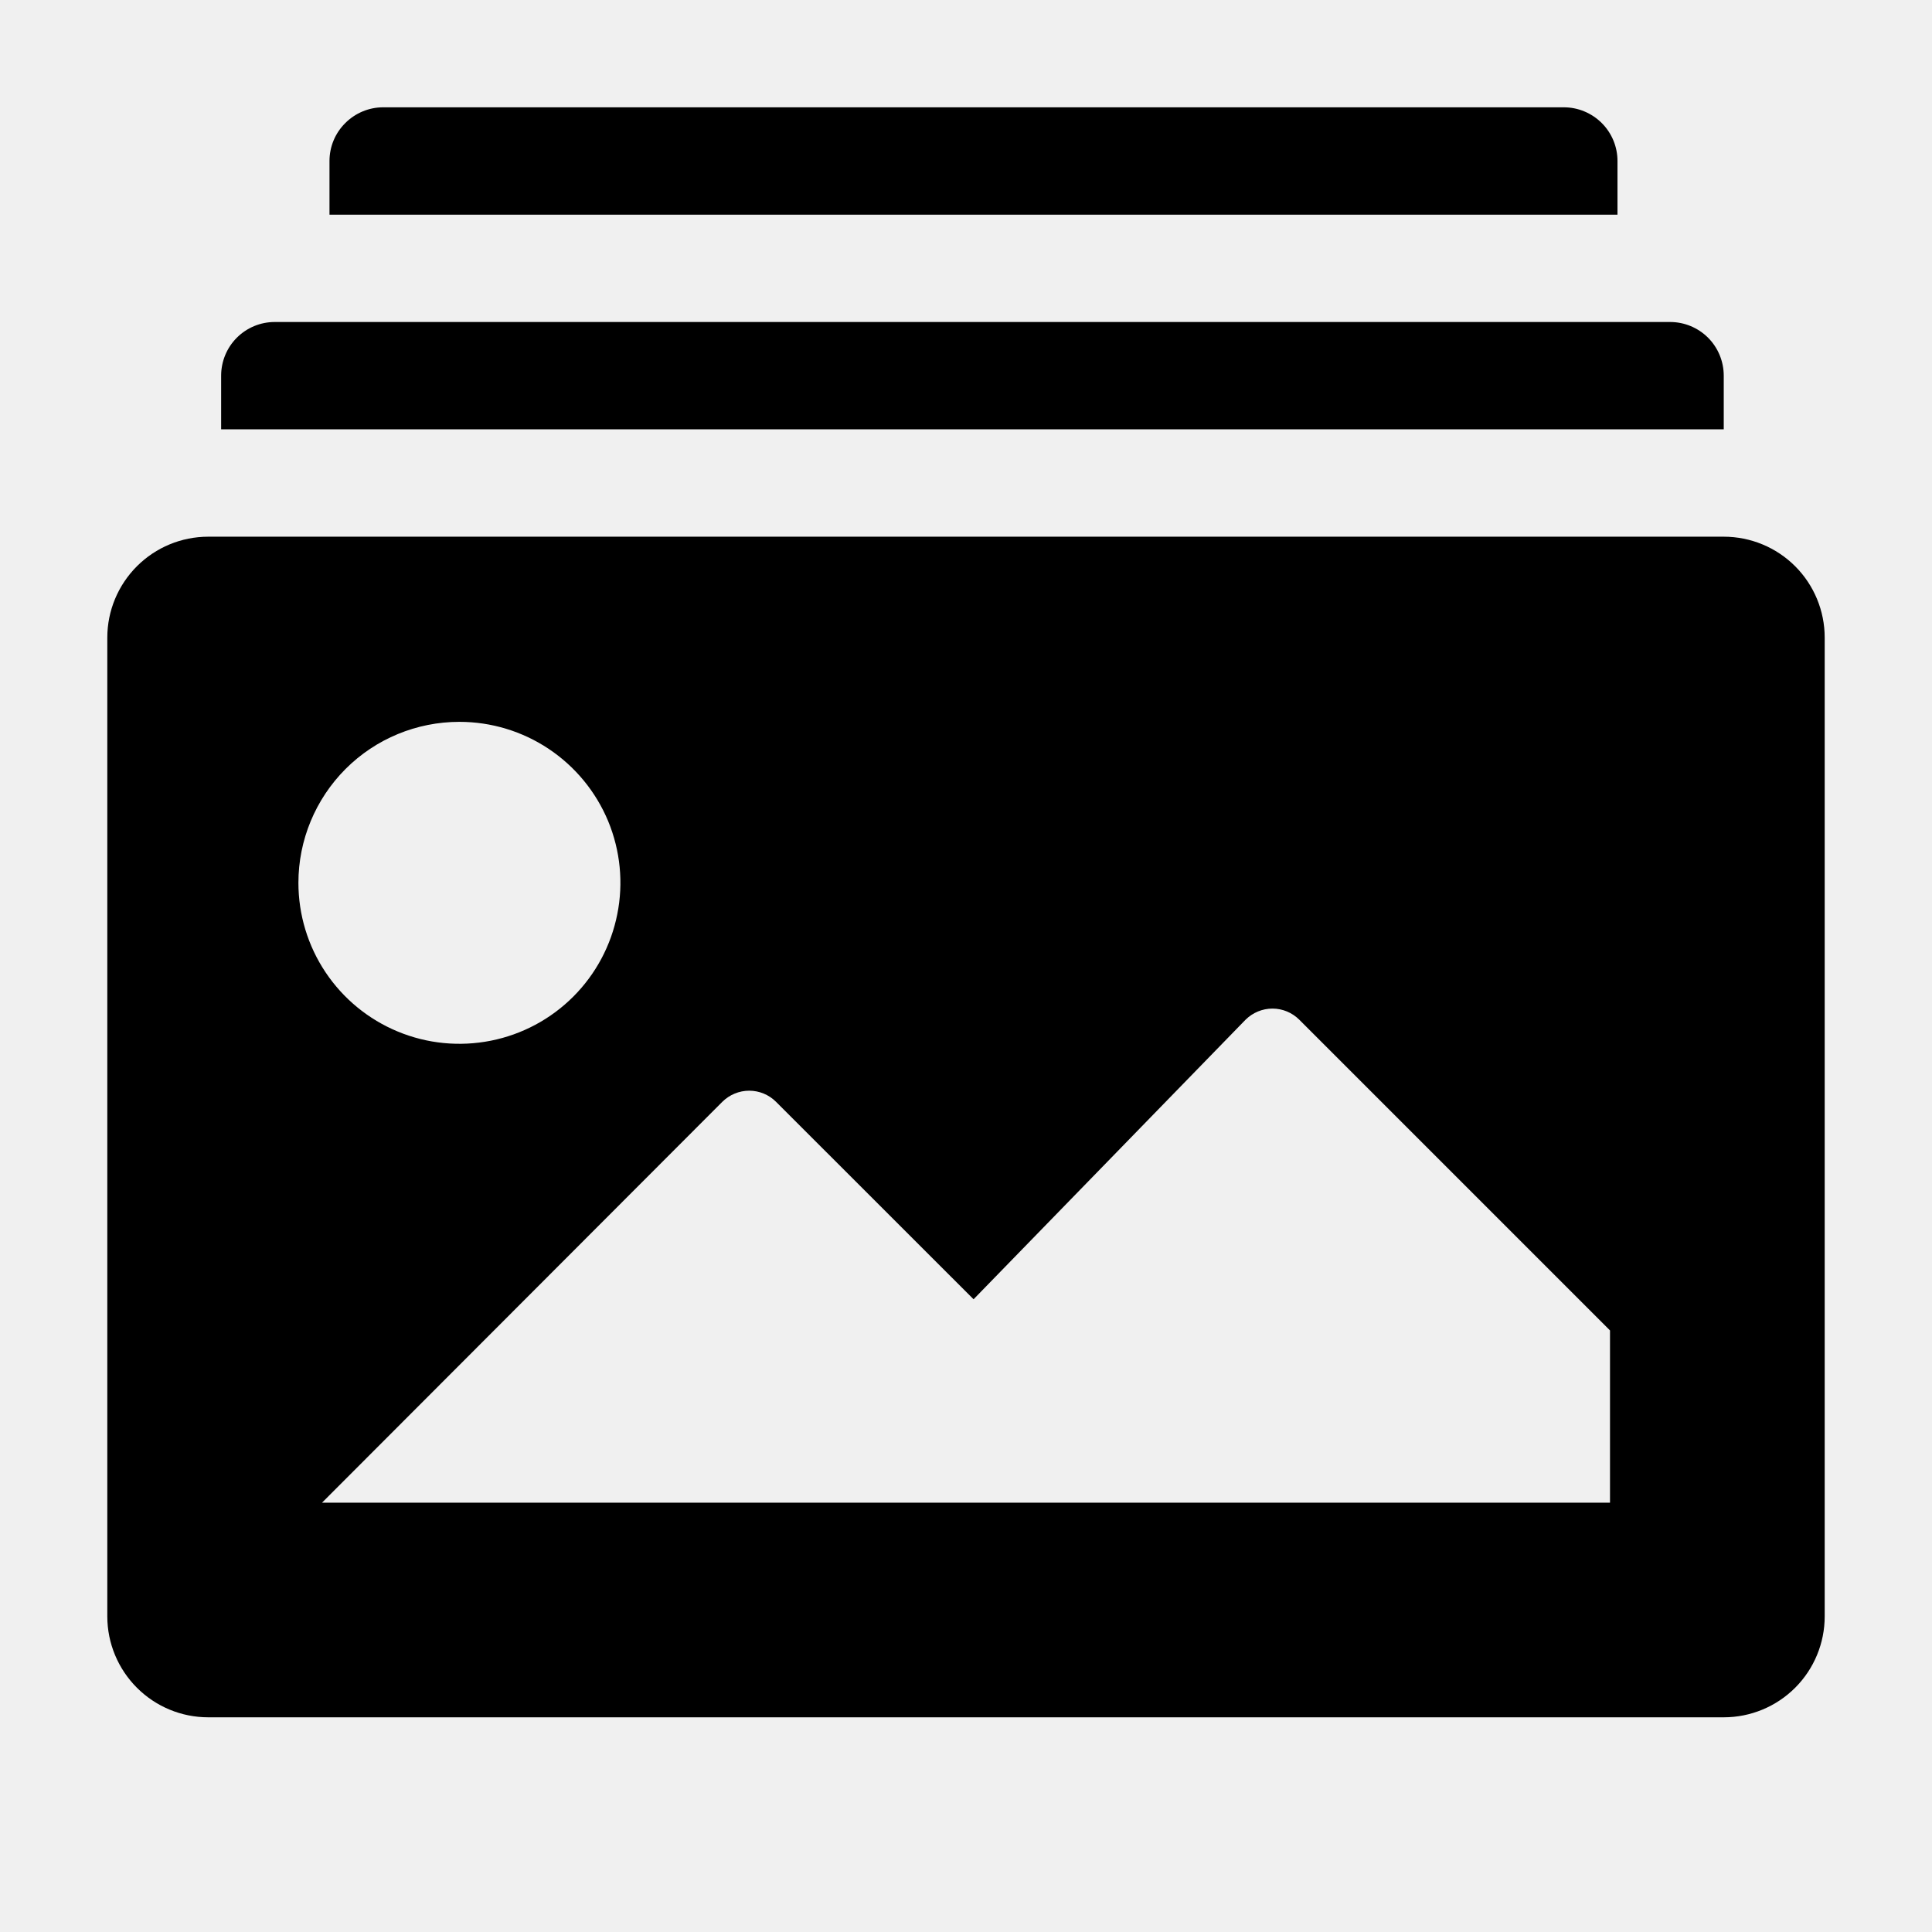
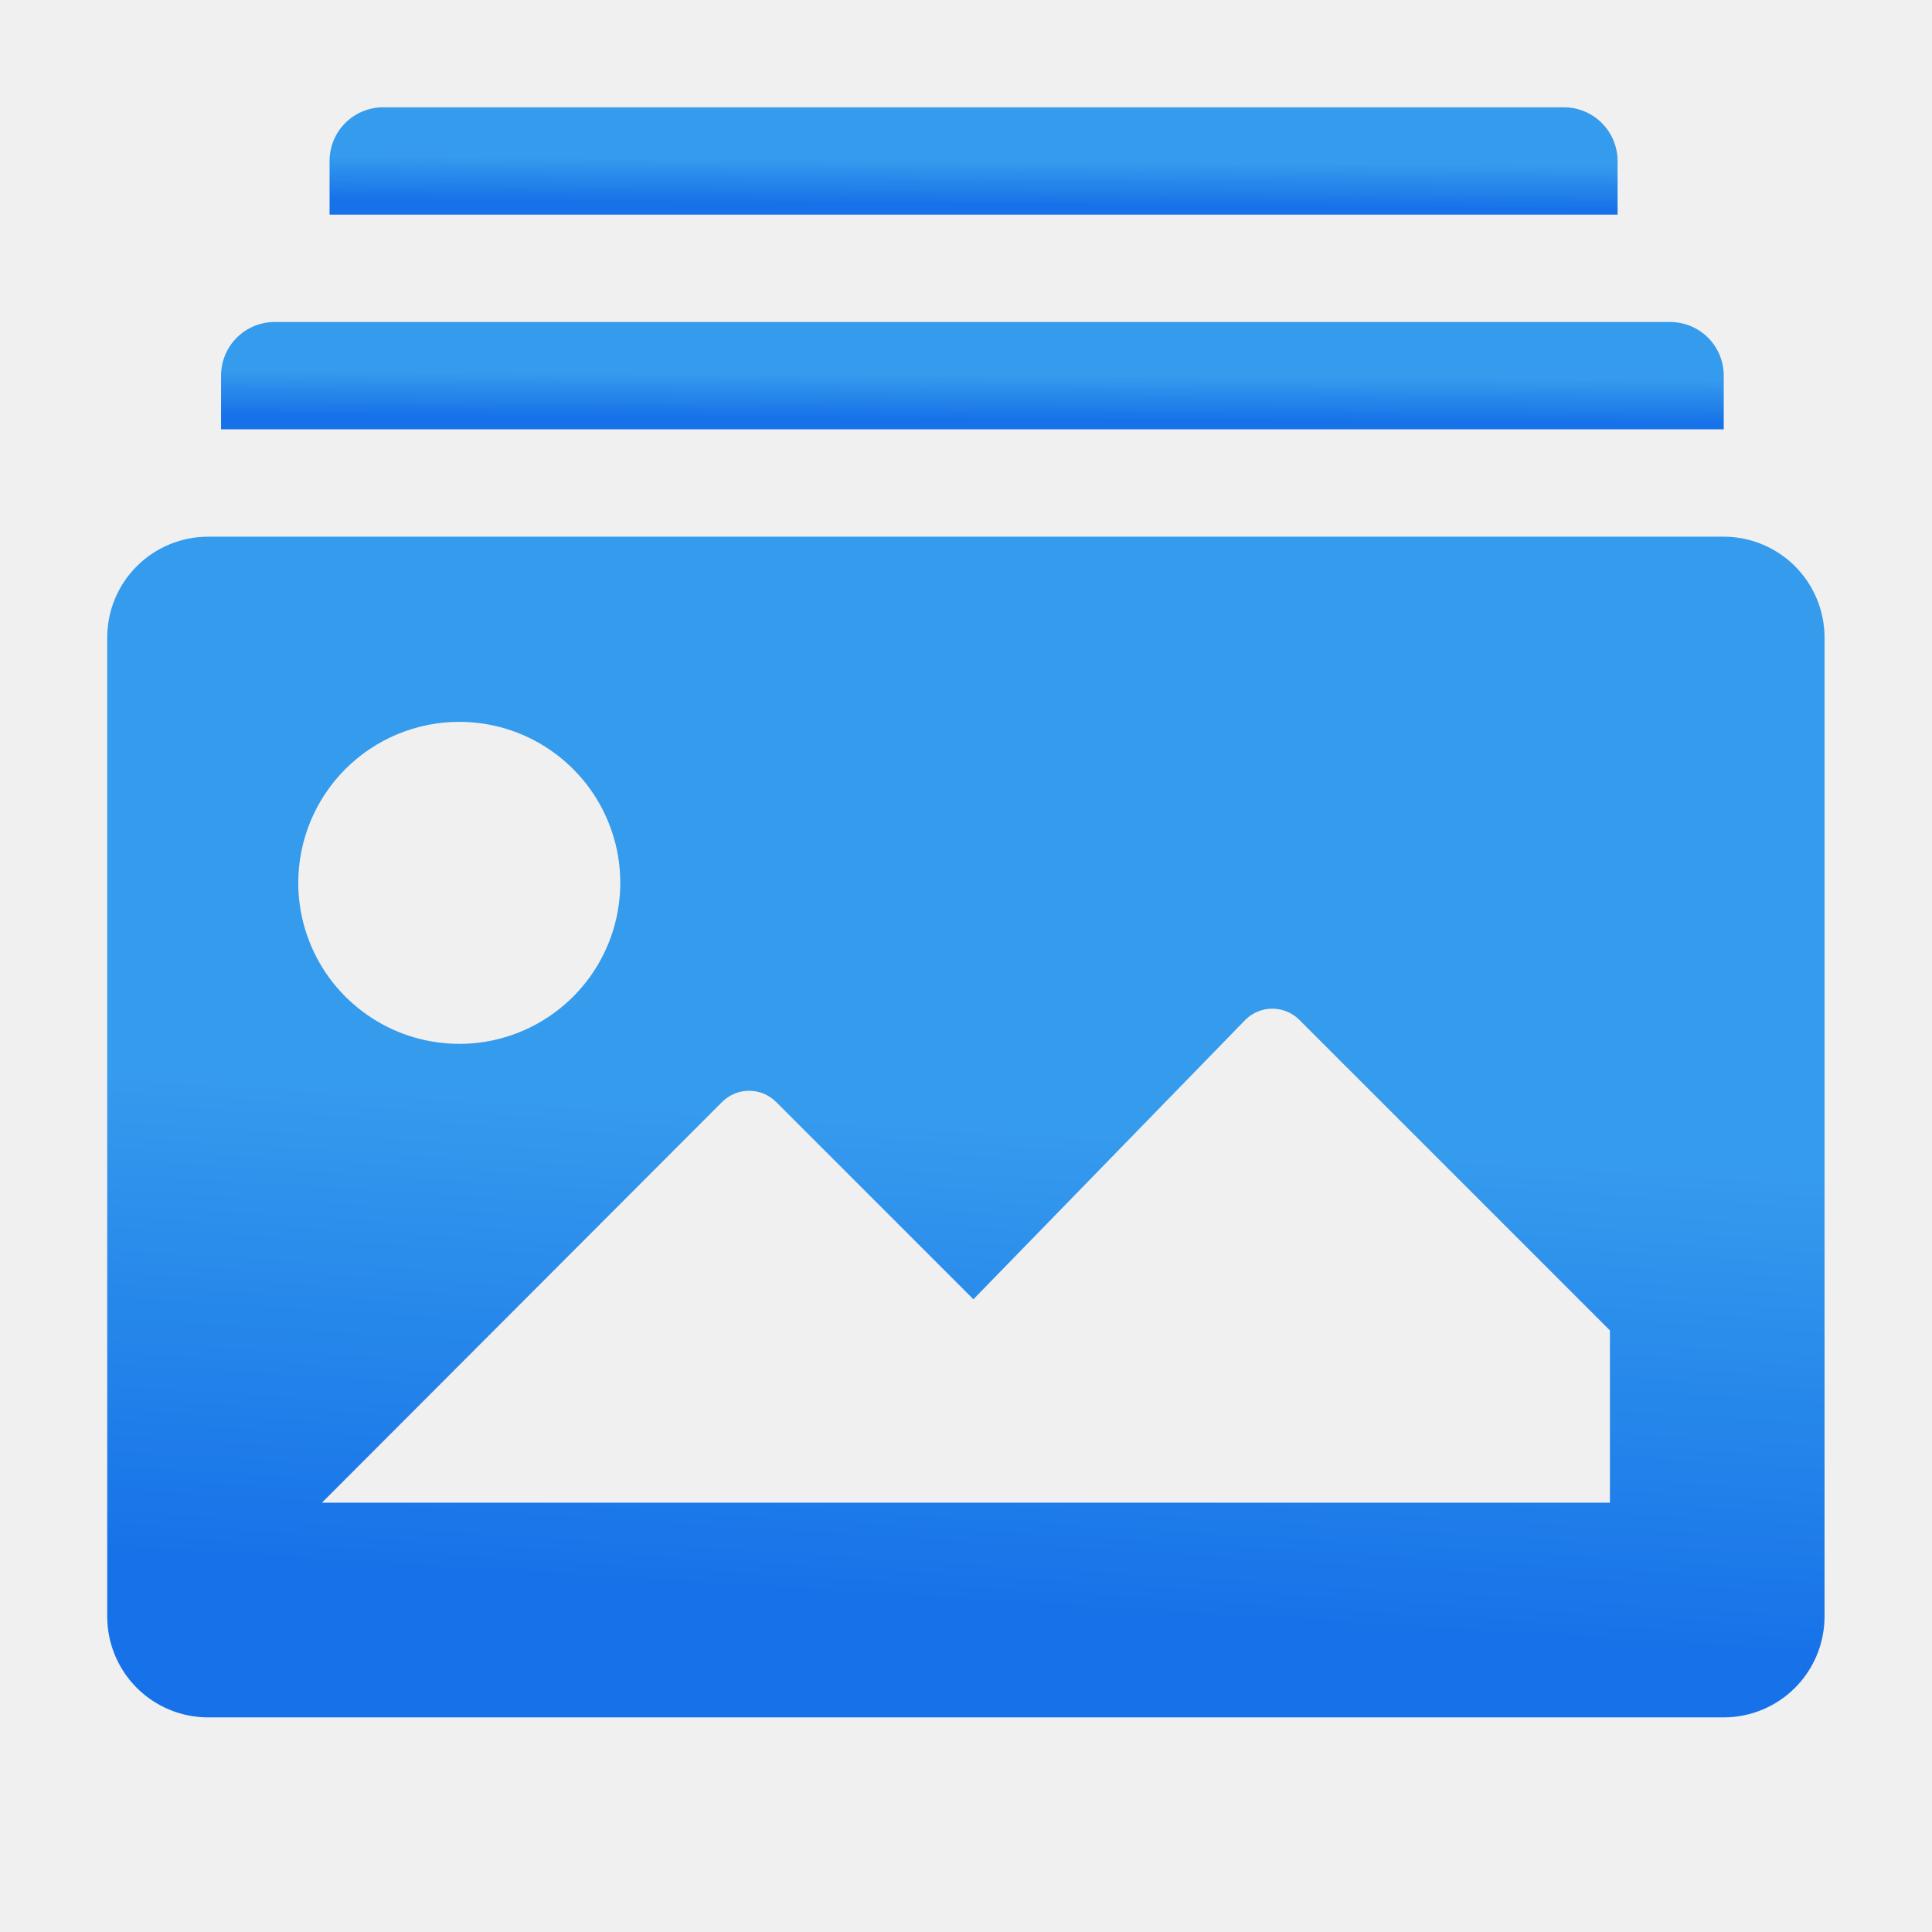
<svg xmlns="http://www.w3.org/2000/svg" width="24" height="24" viewBox="0 0 24 24" fill="none">
-   <g clip-path="url(#clip0_127_1309)">
-     <path d="M20.093 2C20.093 1.823 20.023 1.654 19.898 1.529C19.773 1.404 19.603 1.333 19.427 1.333H4.76C4.583 1.333 4.414 1.404 4.289 1.529C4.163 1.654 4.093 1.823 4.093 2V2.667H20.093V2Z" fill="black" />
-     <path d="M21.413 4.667C21.413 4.49 21.343 4.32 21.218 4.195C21.093 4.07 20.923 4 20.747 4H3.413C3.236 4 3.067 4.07 2.942 4.195C2.817 4.32 2.747 4.49 2.747 4.667V5.333H21.413V4.667Z" fill="black" />
-     <path d="M21.413 6.667H2.587C2.254 6.667 1.936 6.799 1.701 7.034C1.466 7.269 1.333 7.588 1.333 7.92V20.08C1.333 20.412 1.466 20.731 1.701 20.966C1.936 21.201 2.254 21.333 2.587 21.333H21.413C21.746 21.333 22.065 21.201 22.3 20.966C22.535 20.731 22.667 20.412 22.667 20.08V7.92C22.667 7.588 22.535 7.269 22.3 7.034C22.065 6.799 21.746 6.667 21.413 6.667ZM5.707 8.967C6.102 8.967 6.489 9.084 6.818 9.304C7.147 9.524 7.403 9.836 7.555 10.201C7.706 10.567 7.746 10.969 7.668 11.357C7.591 11.745 7.401 12.101 7.121 12.381C6.841 12.661 6.485 12.851 6.097 12.928C5.709 13.005 5.307 12.966 4.941 12.814C4.576 12.663 4.264 12.407 4.044 12.078C3.824 11.749 3.707 11.362 3.707 10.967C3.707 10.436 3.918 9.928 4.293 9.552C4.668 9.177 5.176 8.967 5.707 8.967ZM20 18.667H4L8.973 13.687C9.062 13.599 9.182 13.549 9.307 13.549C9.432 13.549 9.552 13.599 9.64 13.687L12.094 16.14L15.473 12.667C15.562 12.579 15.682 12.529 15.807 12.529C15.932 12.529 16.052 12.579 16.14 12.667L20 16.527V18.667Z" fill="black" />
+   <g clip-path="url(#clip0_652_1314)">
+     <path d="M20.094 2C20.094 1.823 20.023 1.653 19.898 1.528C19.773 1.403 19.604 1.333 19.427 1.333H4.76C4.584 1.333 4.414 1.403 4.289 1.528C4.164 1.653 4.094 1.823 4.094 2V2.666H20.094V2Z" fill="url(#paint0_linear_652_1314)" />
+     <path d="M20.094 2C20.094 1.823 20.023 1.653 19.898 1.528C19.773 1.403 19.604 1.333 19.427 1.333H4.76C4.584 1.333 4.414 1.403 4.289 1.528C4.164 1.653 4.094 1.823 4.094 2V2.666H20.094V2Z" fill="black" fill-opacity="0.04" />
+     <path d="M21.413 4.667C21.413 4.49 21.343 4.32 21.218 4.195C21.093 4.07 20.923 4 20.746 4H3.413C3.236 4 3.066 4.07 2.941 4.195C2.816 4.32 2.746 4.49 2.746 4.667V5.333H21.413V4.667Z" fill="url(#paint1_linear_652_1314)" />
+     <path d="M21.413 4.667C21.413 4.49 21.343 4.32 21.218 4.195C21.093 4.07 20.923 4 20.746 4H3.413C3.236 4 3.066 4.07 2.941 4.195C2.816 4.32 2.746 4.49 2.746 4.667V5.333H21.413V4.667Z" fill="black" fill-opacity="0.04" />
+     <path d="M21.412 6.667H2.585C2.253 6.667 1.934 6.799 1.699 7.034C1.464 7.269 1.332 7.588 1.332 7.92V20.08C1.332 20.413 1.464 20.732 1.699 20.967C1.934 21.202 2.253 21.334 2.585 21.334H21.412C21.744 21.334 22.063 21.202 22.298 20.967C22.533 20.732 22.665 20.413 22.665 20.08V7.92C22.665 7.588 22.533 7.269 22.298 7.034C22.063 6.799 21.744 6.667 21.412 6.667ZM5.705 8.967C6.101 8.967 6.488 9.084 6.816 9.304C7.145 9.524 7.402 9.836 7.553 10.202C7.705 10.567 7.744 10.969 7.667 11.357C7.59 11.745 7.399 12.101 7.12 12.381C6.84 12.661 6.484 12.851 6.096 12.929C5.708 13.006 5.305 12.966 4.94 12.815C4.575 12.663 4.262 12.407 4.042 12.078C3.823 11.749 3.705 11.363 3.705 10.967C3.705 10.437 3.916 9.928 4.291 9.553C4.666 9.178 5.175 8.967 5.705 8.967ZM19.999 18.667H3.999L8.972 13.687C9.061 13.599 9.181 13.55 9.305 13.55C9.43 13.55 9.55 13.599 9.639 13.687L12.092 16.14L15.472 12.667C15.561 12.579 15.681 12.53 15.805 12.53C15.93 12.53 16.05 12.579 16.139 12.667L19.999 16.527V18.667Z" fill="url(#paint2_linear_652_1314)" />
+     <path d="M21.412 6.667H2.585C2.253 6.667 1.934 6.799 1.699 7.034C1.464 7.269 1.332 7.588 1.332 7.92V20.08C1.332 20.413 1.464 20.732 1.699 20.967C1.934 21.202 2.253 21.334 2.585 21.334H21.412C21.744 21.334 22.063 21.202 22.298 20.967C22.533 20.732 22.665 20.413 22.665 20.08V7.92C22.665 7.588 22.533 7.269 22.298 7.034C22.063 6.799 21.744 6.667 21.412 6.667ZM5.705 8.967C6.101 8.967 6.488 9.084 6.816 9.304C7.145 9.524 7.402 9.836 7.553 10.202C7.705 10.567 7.744 10.969 7.667 11.357C7.59 11.745 7.399 12.101 7.12 12.381C6.84 12.661 6.484 12.851 6.096 12.929C5.708 13.006 5.305 12.966 4.94 12.815C4.575 12.663 4.262 12.407 4.042 12.078C3.823 11.749 3.705 11.363 3.705 10.967C3.705 10.437 3.916 9.928 4.291 9.553C4.666 9.178 5.175 8.967 5.705 8.967ZM19.999 18.667H3.999L8.972 13.687C9.061 13.599 9.181 13.55 9.305 13.55C9.43 13.55 9.55 13.599 9.639 13.687L12.092 16.14L15.472 12.667C15.561 12.579 15.681 12.53 15.805 12.53C15.93 12.53 16.05 12.579 16.139 12.667L19.999 16.527V18.667Z" fill="black" fill-opacity="0.04" />
  </g>
  <defs>
-     <clipPath id="clip0_127_1309">
+     <linearGradient id="paint0_linear_652_1314" x1="12.132" y1="2" x2="12.127" y2="2.667" gradientUnits="userSpaceOnUse">
+       <stop stop-color="#37A1F7" />
+       <stop offset="0.807" stop-color="#1877F2" />
+     </linearGradient>
+     <linearGradient id="paint1_linear_652_1314" x1="12.124" y1="4.667" x2="12.12" y2="5.334" gradientUnits="userSpaceOnUse">
+       <stop stop-color="#37A1F7" />
+       <stop offset="0.807" stop-color="#1877F2" />
+     </linearGradient>
+     <linearGradient id="paint2_linear_652_1314" x1="12.05" y1="14" x2="11.599" y2="21.309" gradientUnits="userSpaceOnUse">
+       <stop stop-color="#37A1F7" />
+       <stop offset="0.807" stop-color="#1877F2" />
+     </linearGradient>
+     <clipPath id="clip0_652_1314">
      <rect width="24" height="24" fill="white" />
    </clipPath>
  </defs>
</svg>
